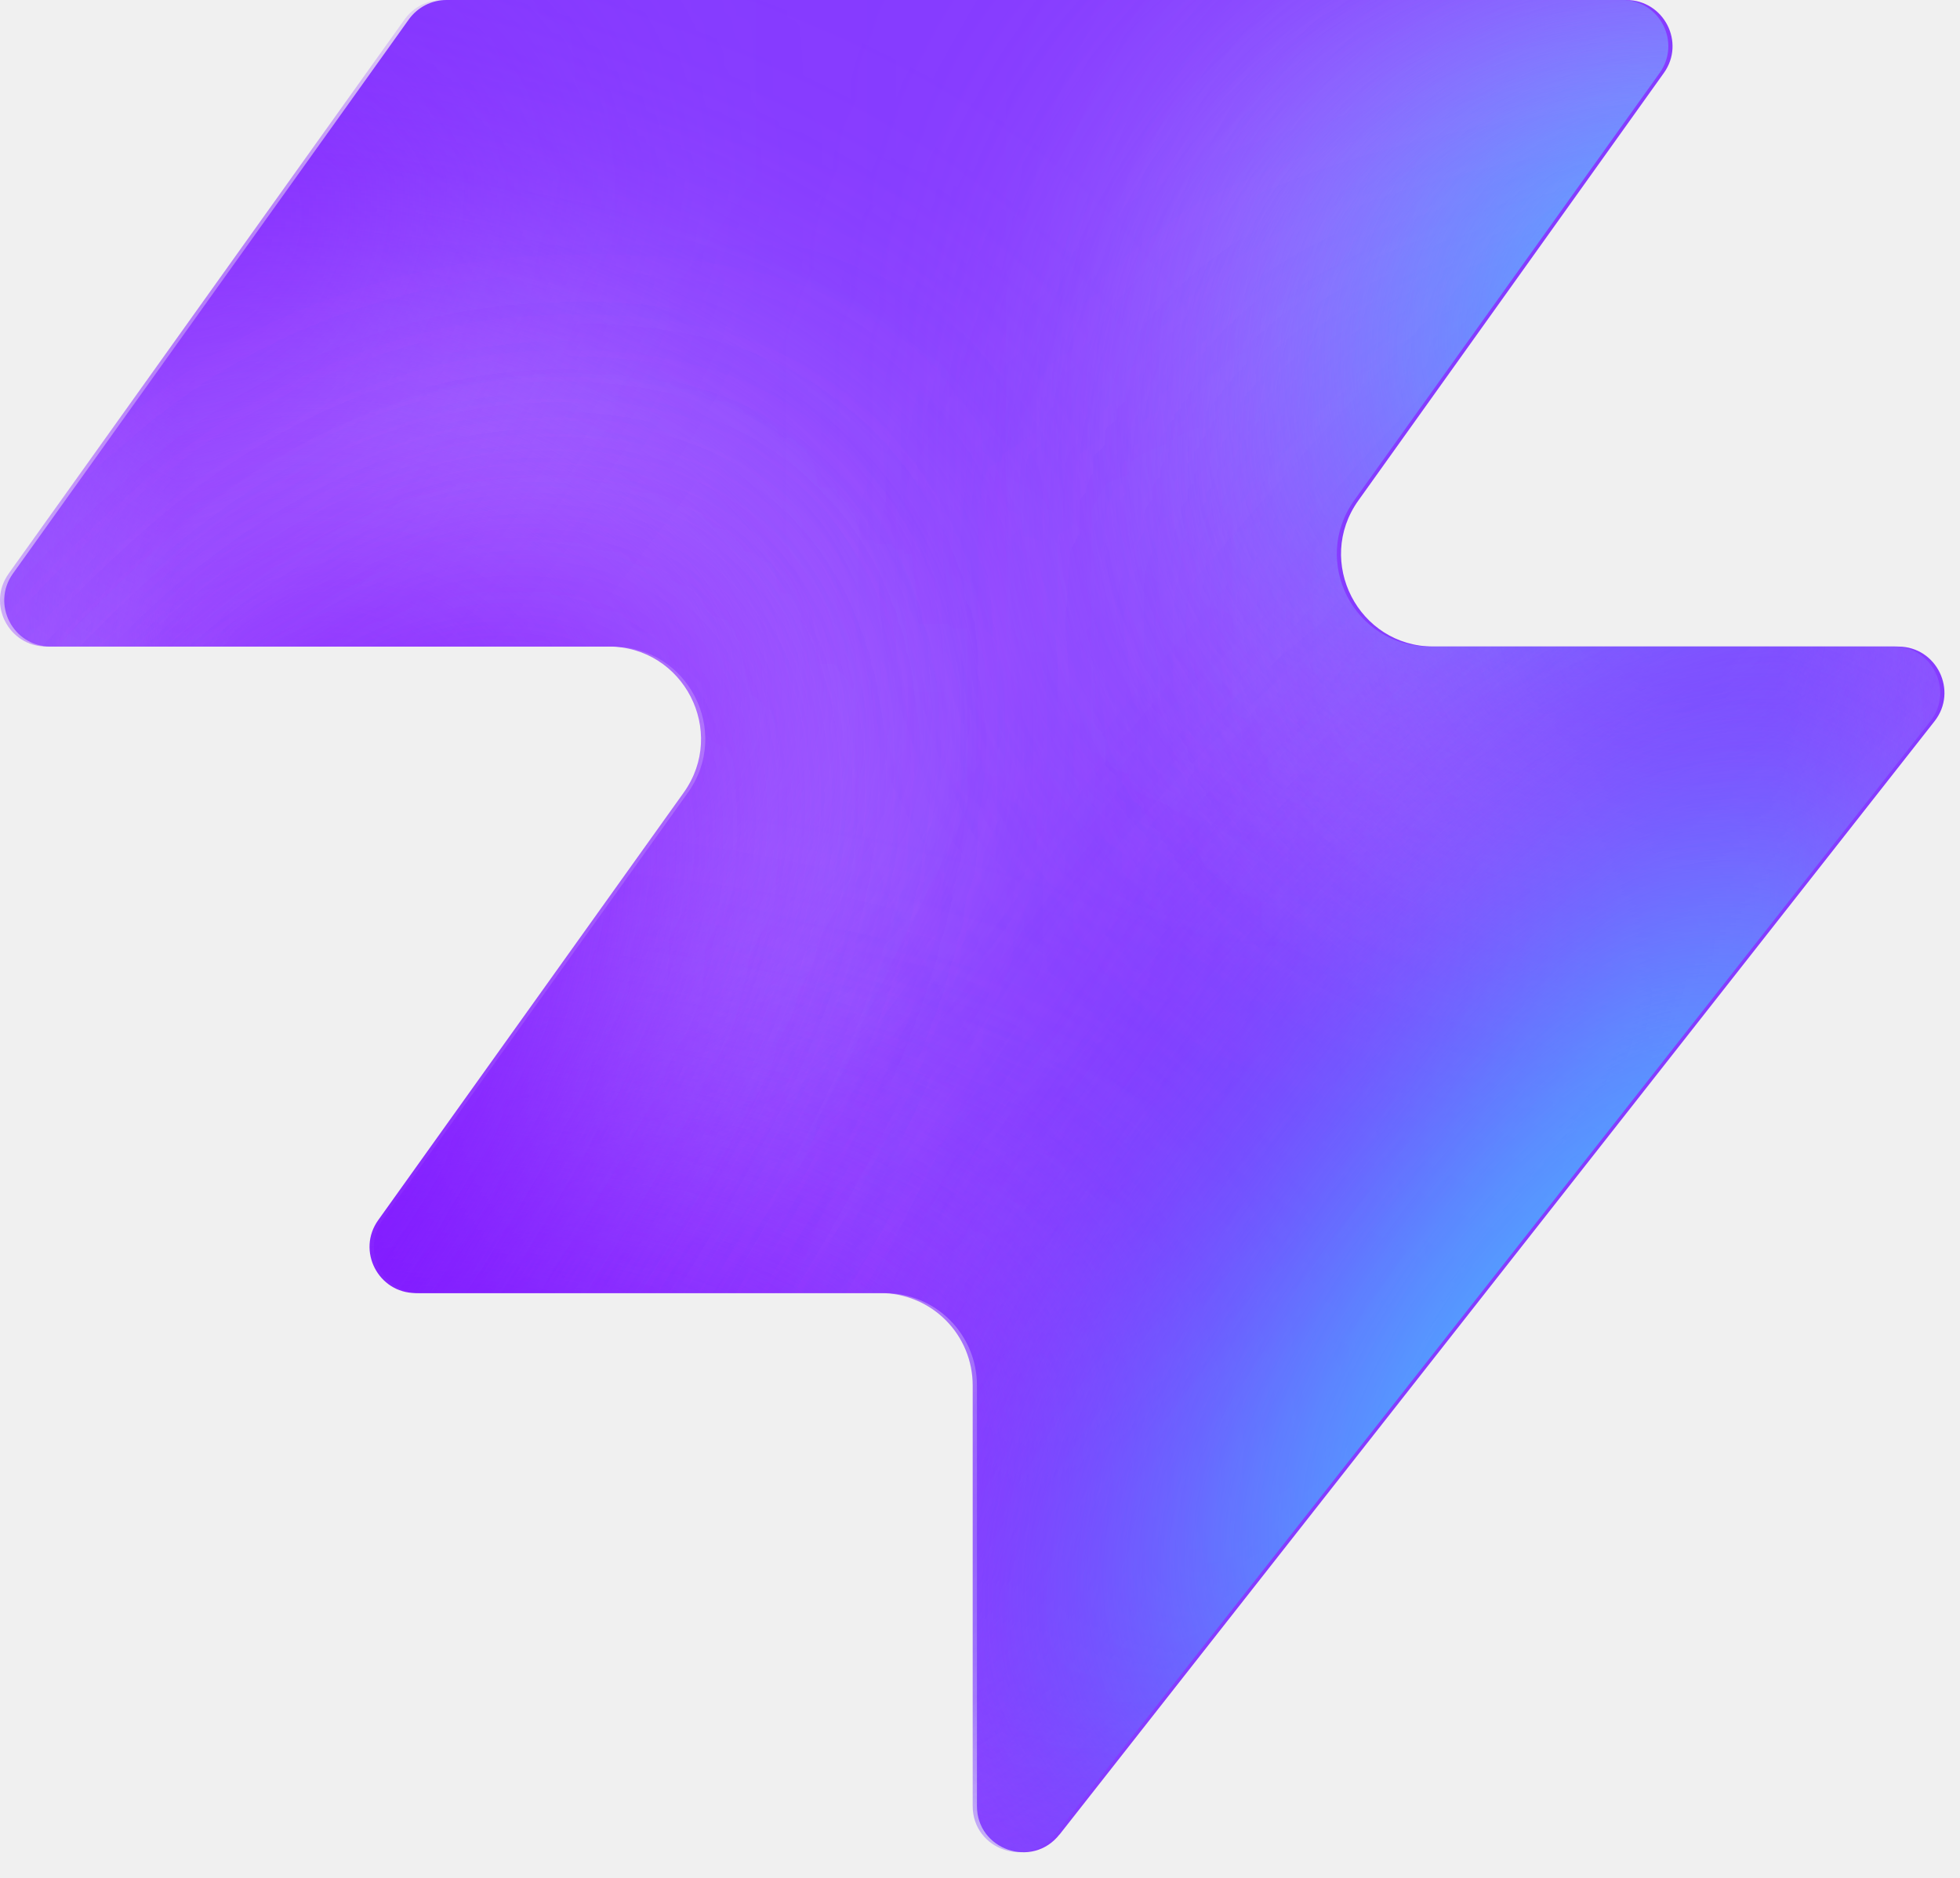
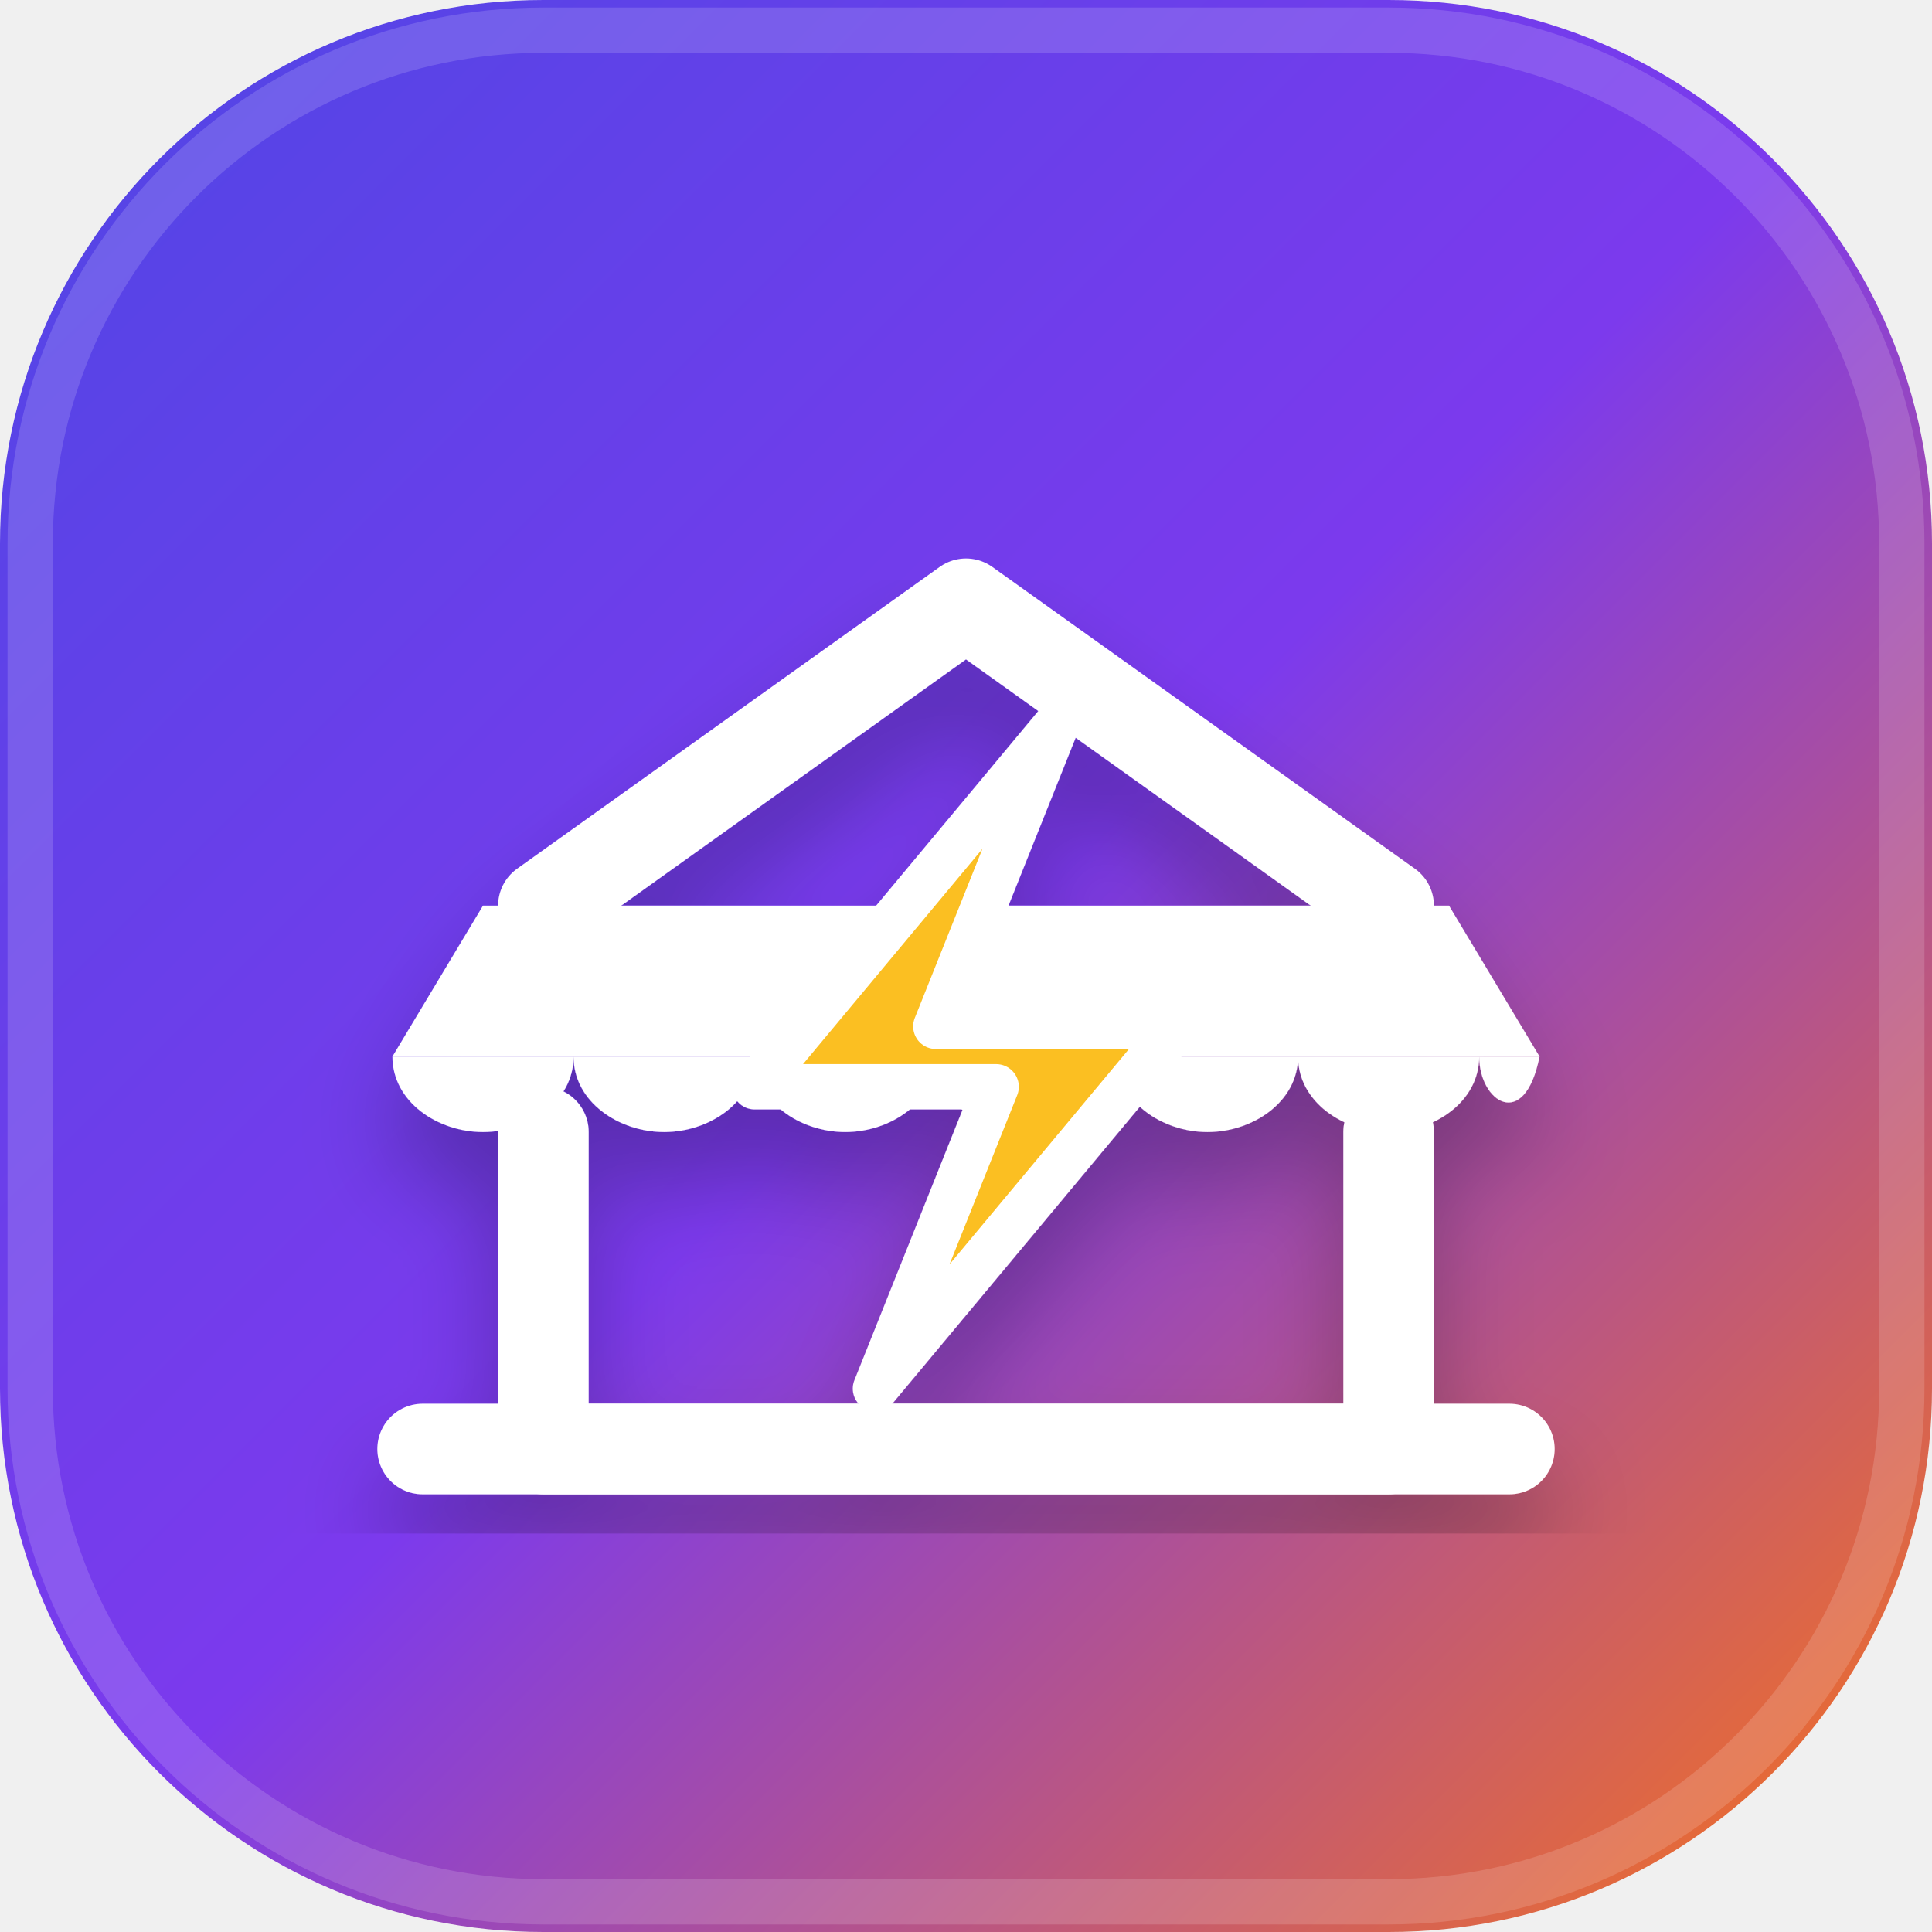
- <svg xmlns="http://www.w3.org/2000/svg" width="48" height="46" fill="none" viewBox="0 0 48 46">
-   <path fill="#863bff" d="M25.946 44.938c-.664.845-2.021.375-2.021-.698V33.937a2.26 2.26 0 0 0-2.262-2.262H10.287c-.92 0-1.456-1.04-.92-1.788l7.48-10.471c1.07-1.497 0-3.578-1.842-3.578H1.237c-.92 0-1.456-1.04-.92-1.788L10.013.474c.214-.297.556-.474.92-.474h28.894c.92 0 1.456 1.04.92 1.788l-7.48 10.471c-1.07 1.498 0 3.579 1.842 3.579h11.377c.943 0 1.473 1.088.89 1.83L25.947 44.94z" style="fill:#863bff;fill:color(display-p3 .525 .23 1);fill-opacity:1" />
-   <mask id="a" width="48" height="46" x="0" y="0" maskUnits="userSpaceOnUse" style="mask-type:alpha">
-     <path fill="#000" d="M25.842 44.938c-.664.844-2.021.375-2.021-.698V33.937a2.26 2.26 0 0 0-2.262-2.262H10.183c-.92 0-1.456-1.04-.92-1.788l7.48-10.471c1.07-1.498 0-3.579-1.842-3.579H1.133c-.92 0-1.456-1.04-.92-1.787L9.91.473c.214-.297.556-.474.92-.474h28.894c.92 0 1.456 1.04.92 1.788l-7.48 10.471c-1.07 1.498 0 3.578 1.842 3.578h11.377c.943 0 1.473 1.088.89 1.832L25.843 44.94z" style="fill:#000;fill-opacity:1" />
-   </mask>
-   <g mask="url(#a)">
-     <g filter="url(#b)">
-       <ellipse cx="5.508" cy="14.704" fill="#ede6ff" rx="5.508" ry="14.704" style="fill:#ede6ff;fill:color(display-p3 .927 .903 1);fill-opacity:1" transform="matrix(.00324 1 1 -.00324 -4.47 31.516)" />
-     </g>
-     <g filter="url(#c)">
-       <ellipse cx="10.399" cy="29.851" fill="#ede6ff" rx="10.399" ry="29.851" style="fill:#ede6ff;fill:color(display-p3 .927 .903 1);fill-opacity:1" transform="matrix(.00324 1 1 -.00324 -39.328 7.883)" />
-     </g>
-     <g filter="url(#d)">
-       <ellipse cx="5.508" cy="30.487" fill="#7e14ff" rx="5.508" ry="30.487" style="fill:#7e14ff;fill:color(display-p3 .492 .077 1);fill-opacity:1" transform="rotate(89.814 -25.913 -14.639)scale(1 -1)" />
-     </g>
-     <g filter="url(#e)">
-       <ellipse cx="5.508" cy="30.599" fill="#7e14ff" rx="5.508" ry="30.599" style="fill:#7e14ff;fill:color(display-p3 .492 .077 1);fill-opacity:1" transform="rotate(89.814 -32.644 -3.334)scale(1 -1)" />
-     </g>
-     <g filter="url(#f)">
-       <ellipse cx="5.508" cy="30.599" fill="#7e14ff" rx="5.508" ry="30.599" style="fill:#7e14ff;fill:color(display-p3 .492 .077 1);fill-opacity:1" transform="matrix(.00324 1 1 -.00324 -34.34 30.47)" />
-     </g>
-     <g filter="url(#g)">
-       <ellipse cx="14.072" cy="22.078" fill="#ede6ff" rx="14.072" ry="22.078" style="fill:#ede6ff;fill:color(display-p3 .927 .903 1);fill-opacity:1" transform="rotate(93.35 24.506 48.493)scale(-1 1)" />
-     </g>
-     <g filter="url(#h)">
-       <ellipse cx="3.47" cy="21.501" fill="#7e14ff" rx="3.47" ry="21.501" style="fill:#7e14ff;fill:color(display-p3 .492 .077 1);fill-opacity:1" transform="rotate(89.009 28.708 47.59)scale(-1 1)" />
-     </g>
-     <g filter="url(#i)">
-       <ellipse cx="3.47" cy="21.501" fill="#7e14ff" rx="3.47" ry="21.501" style="fill:#7e14ff;fill:color(display-p3 .492 .077 1);fill-opacity:1" transform="rotate(89.009 28.708 47.59)scale(-1 1)" />
-     </g>
-     <g filter="url(#j)">
-       <ellipse cx=".387" cy="8.972" fill="#7e14ff" rx="4.407" ry="29.108" style="fill:#7e14ff;fill:color(display-p3 .492 .077 1);fill-opacity:1" transform="rotate(39.51 .387 8.972)" />
-     </g>
-     <g filter="url(#k)">
-       <ellipse cx="47.523" cy="-6.092" fill="#7e14ff" rx="4.407" ry="29.108" style="fill:#7e14ff;fill:color(display-p3 .492 .077 1);fill-opacity:1" transform="rotate(37.892 47.523 -6.092)" />
-     </g>
-     <g filter="url(#l)">
-       <ellipse cx="41.412" cy="6.333" fill="#47bfff" rx="5.971" ry="9.665" style="fill:#47bfff;fill:color(display-p3 .28 .748 1);fill-opacity:1" transform="rotate(37.892 41.412 6.333)" />
-     </g>
-     <g filter="url(#m)">
-       <ellipse cx="-1.879" cy="38.332" fill="#7e14ff" rx="4.407" ry="29.108" style="fill:#7e14ff;fill:color(display-p3 .492 .077 1);fill-opacity:1" transform="rotate(37.892 -1.88 38.332)" />
-     </g>
-     <g filter="url(#n)">
-       <ellipse cx="-1.879" cy="38.332" fill="#7e14ff" rx="4.407" ry="29.108" style="fill:#7e14ff;fill:color(display-p3 .492 .077 1);fill-opacity:1" transform="rotate(37.892 -1.88 38.332)" />
-     </g>
-     <g filter="url(#o)">
-       <ellipse cx="35.651" cy="29.907" fill="#7e14ff" rx="4.407" ry="29.108" style="fill:#7e14ff;fill:color(display-p3 .492 .077 1);fill-opacity:1" transform="rotate(37.892 35.651 29.907)" />
-     </g>
-     <g filter="url(#p)">
-       <ellipse cx="38.418" cy="32.4" fill="#47bfff" rx="5.971" ry="15.297" style="fill:#47bfff;fill:color(display-p3 .28 .748 1);fill-opacity:1" transform="rotate(37.892 38.418 32.4)" />
-     </g>
-   </g>
+ <svg xmlns="http://www.w3.org/2000/svg" width="64" height="64" viewBox="0 0 64 64" fill="none">
  <defs>
-     <filter id="b" width="60.045" height="41.654" x="-19.77" y="16.149" color-interpolation-filters="sRGB" filterUnits="userSpaceOnUse">
-       <feFlood flood-opacity="0" result="BackgroundImageFix" />
-       <feBlend in="SourceGraphic" in2="BackgroundImageFix" result="shape" />
-       <feGaussianBlur result="effect1_foregroundBlur_2002_17158" stdDeviation="7.659" />
-     </filter>
-     <filter id="c" width="90.34" height="51.437" x="-54.613" y="-7.533" color-interpolation-filters="sRGB" filterUnits="userSpaceOnUse">
-       <feFlood flood-opacity="0" result="BackgroundImageFix" />
-       <feBlend in="SourceGraphic" in2="BackgroundImageFix" result="shape" />
-       <feGaussianBlur result="effect1_foregroundBlur_2002_17158" stdDeviation="7.659" />
-     </filter>
-     <filter id="d" width="79.355" height="29.4" x="-49.64" y="2.03" color-interpolation-filters="sRGB" filterUnits="userSpaceOnUse">
-       <feFlood flood-opacity="0" result="BackgroundImageFix" />
-       <feBlend in="SourceGraphic" in2="BackgroundImageFix" result="shape" />
-       <feGaussianBlur result="effect1_foregroundBlur_2002_17158" stdDeviation="4.596" />
-     </filter>
-     <filter id="e" width="79.579" height="29.4" x="-45.045" y="20.029" color-interpolation-filters="sRGB" filterUnits="userSpaceOnUse">
-       <feFlood flood-opacity="0" result="BackgroundImageFix" />
-       <feBlend in="SourceGraphic" in2="BackgroundImageFix" result="shape" />
-       <feGaussianBlur result="effect1_foregroundBlur_2002_17158" stdDeviation="4.596" />
-     </filter>
-     <filter id="f" width="79.579" height="29.4" x="-43.513" y="21.178" color-interpolation-filters="sRGB" filterUnits="userSpaceOnUse">
-       <feFlood flood-opacity="0" result="BackgroundImageFix" />
-       <feBlend in="SourceGraphic" in2="BackgroundImageFix" result="shape" />
-       <feGaussianBlur result="effect1_foregroundBlur_2002_17158" stdDeviation="4.596" />
-     </filter>
-     <filter id="g" width="74.749" height="58.852" x="15.756" y="-17.901" color-interpolation-filters="sRGB" filterUnits="userSpaceOnUse">
-       <feFlood flood-opacity="0" result="BackgroundImageFix" />
-       <feBlend in="SourceGraphic" in2="BackgroundImageFix" result="shape" />
-       <feGaussianBlur result="effect1_foregroundBlur_2002_17158" stdDeviation="7.659" />
-     </filter>
-     <filter id="h" width="61.377" height="25.362" x="23.548" y="2.284" color-interpolation-filters="sRGB" filterUnits="userSpaceOnUse">
-       <feFlood flood-opacity="0" result="BackgroundImageFix" />
-       <feBlend in="SourceGraphic" in2="BackgroundImageFix" result="shape" />
-       <feGaussianBlur result="effect1_foregroundBlur_2002_17158" stdDeviation="4.596" />
-     </filter>
-     <filter id="i" width="61.377" height="25.362" x="23.548" y="2.284" color-interpolation-filters="sRGB" filterUnits="userSpaceOnUse">
-       <feFlood flood-opacity="0" result="BackgroundImageFix" />
-       <feBlend in="SourceGraphic" in2="BackgroundImageFix" result="shape" />
-       <feGaussianBlur result="effect1_foregroundBlur_2002_17158" stdDeviation="4.596" />
-     </filter>
-     <filter id="j" width="56.045" height="63.649" x="-27.636" y="-22.853" color-interpolation-filters="sRGB" filterUnits="userSpaceOnUse">
-       <feFlood flood-opacity="0" result="BackgroundImageFix" />
-       <feBlend in="SourceGraphic" in2="BackgroundImageFix" result="shape" />
-       <feGaussianBlur result="effect1_foregroundBlur_2002_17158" stdDeviation="4.596" />
-     </filter>
-     <filter id="k" width="54.814" height="64.646" x="20.116" y="-38.415" color-interpolation-filters="sRGB" filterUnits="userSpaceOnUse">
-       <feFlood flood-opacity="0" result="BackgroundImageFix" />
-       <feBlend in="SourceGraphic" in2="BackgroundImageFix" result="shape" />
-       <feGaussianBlur result="effect1_foregroundBlur_2002_17158" stdDeviation="4.596" />
-     </filter>
-     <filter id="l" width="33.541" height="35.313" x="24.641" y="-11.323" color-interpolation-filters="sRGB" filterUnits="userSpaceOnUse">
-       <feFlood flood-opacity="0" result="BackgroundImageFix" />
-       <feBlend in="SourceGraphic" in2="BackgroundImageFix" result="shape" />
-       <feGaussianBlur result="effect1_foregroundBlur_2002_17158" stdDeviation="4.596" />
-     </filter>
-     <filter id="m" width="54.814" height="64.646" x="-29.286" y="6.009" color-interpolation-filters="sRGB" filterUnits="userSpaceOnUse">
-       <feFlood flood-opacity="0" result="BackgroundImageFix" />
-       <feBlend in="SourceGraphic" in2="BackgroundImageFix" result="shape" />
-       <feGaussianBlur result="effect1_foregroundBlur_2002_17158" stdDeviation="4.596" />
-     </filter>
-     <filter id="n" width="54.814" height="64.646" x="-29.286" y="6.009" color-interpolation-filters="sRGB" filterUnits="userSpaceOnUse">
-       <feFlood flood-opacity="0" result="BackgroundImageFix" />
-       <feBlend in="SourceGraphic" in2="BackgroundImageFix" result="shape" />
-       <feGaussianBlur result="effect1_foregroundBlur_2002_17158" stdDeviation="4.596" />
-     </filter>
-     <filter id="o" width="54.814" height="64.646" x="8.244" y="-2.416" color-interpolation-filters="sRGB" filterUnits="userSpaceOnUse">
-       <feFlood flood-opacity="0" result="BackgroundImageFix" />
-       <feBlend in="SourceGraphic" in2="BackgroundImageFix" result="shape" />
-       <feGaussianBlur result="effect1_foregroundBlur_2002_17158" stdDeviation="4.596" />
-     </filter>
-     <filter id="p" width="39.409" height="43.623" x="18.713" y="10.588" color-interpolation-filters="sRGB" filterUnits="userSpaceOnUse">
-       <feFlood flood-opacity="0" result="BackgroundImageFix" />
-       <feBlend in="SourceGraphic" in2="BackgroundImageFix" result="shape" />
-       <feGaussianBlur result="effect1_foregroundBlur_2002_17158" stdDeviation="4.596" />
+     <linearGradient id="bgGrad" x1="0" y1="0" x2="64" y2="64" gradientUnits="userSpaceOnUse">
+       <stop offset="0%" stop-color="#4f46e5" />
+       <stop offset="50%" stop-color="#7c3aed" />
+       <stop offset="100%" stop-color="#f97316" />
+     </linearGradient>
+     <filter id="glow" x="-10%" y="-10%" width="120%" height="120%">
+       <feDropShadow dx="0" dy="2" stdDeviation="1.5" flood-color="#000000" flood-opacity="0.25" />
    </filter>
  </defs>
+   <rect width="64" height="64" rx="18" fill="url(#bgGrad)" />
+   <rect x="1" y="1" width="62" height="62" rx="17" stroke="#ffffff" stroke-opacity="0.15" stroke-width="1.5" />
+   <g filter="url(#glow)">
+     <path d="M16 30 L13 35 H51 L48 30 H16 Z" fill="#ffffff" />
+     <path d="M13 35 C13 36.5 14.5 37.5 16 37.5 C17.5 37.5 19 36.5 19 35 C19 36.5 20.5 37.5 22 37.5 C23.5 37.5 25 36.5 25 35 C25 36.5 26.5 37.5 28 37.5 C29.5 37.5 31 36.5 31 35 C31 36.5 32.5 37.5 34 37.5 C35.5 37.5 37 36.5 37 35 C37 36.5 38.5 37.5 40 37.5 C41.5 37.5 43 36.5 43 35 C43 36.5 44.5 37.5 46 37.5 C47.5 37.5 49 36.5 49 35 C49 36.5 50.5 37.5 51 35" fill="#ffffff" />
+     <path d="M18 37.5 V48 H46 V37.5" stroke="#ffffff" stroke-width="3" stroke-linejoin="round" stroke-linecap="round" fill="none" />
+     <path d="M14 48 H50" stroke="#ffffff" stroke-width="3" stroke-linecap="round" fill="none" />
+     <path d="M18 30 L32 20 L46 30" stroke="#ffffff" stroke-width="3" stroke-linejoin="round" stroke-linecap="round" fill="none" />
+     <path d="M35 24 L25 36 H33 L29 46 L39 34 H31 L35 24 Z" fill="#fbbf24" stroke="#ffffff" stroke-width="1.5" stroke-linejoin="round" />
+   </g>
</svg>
